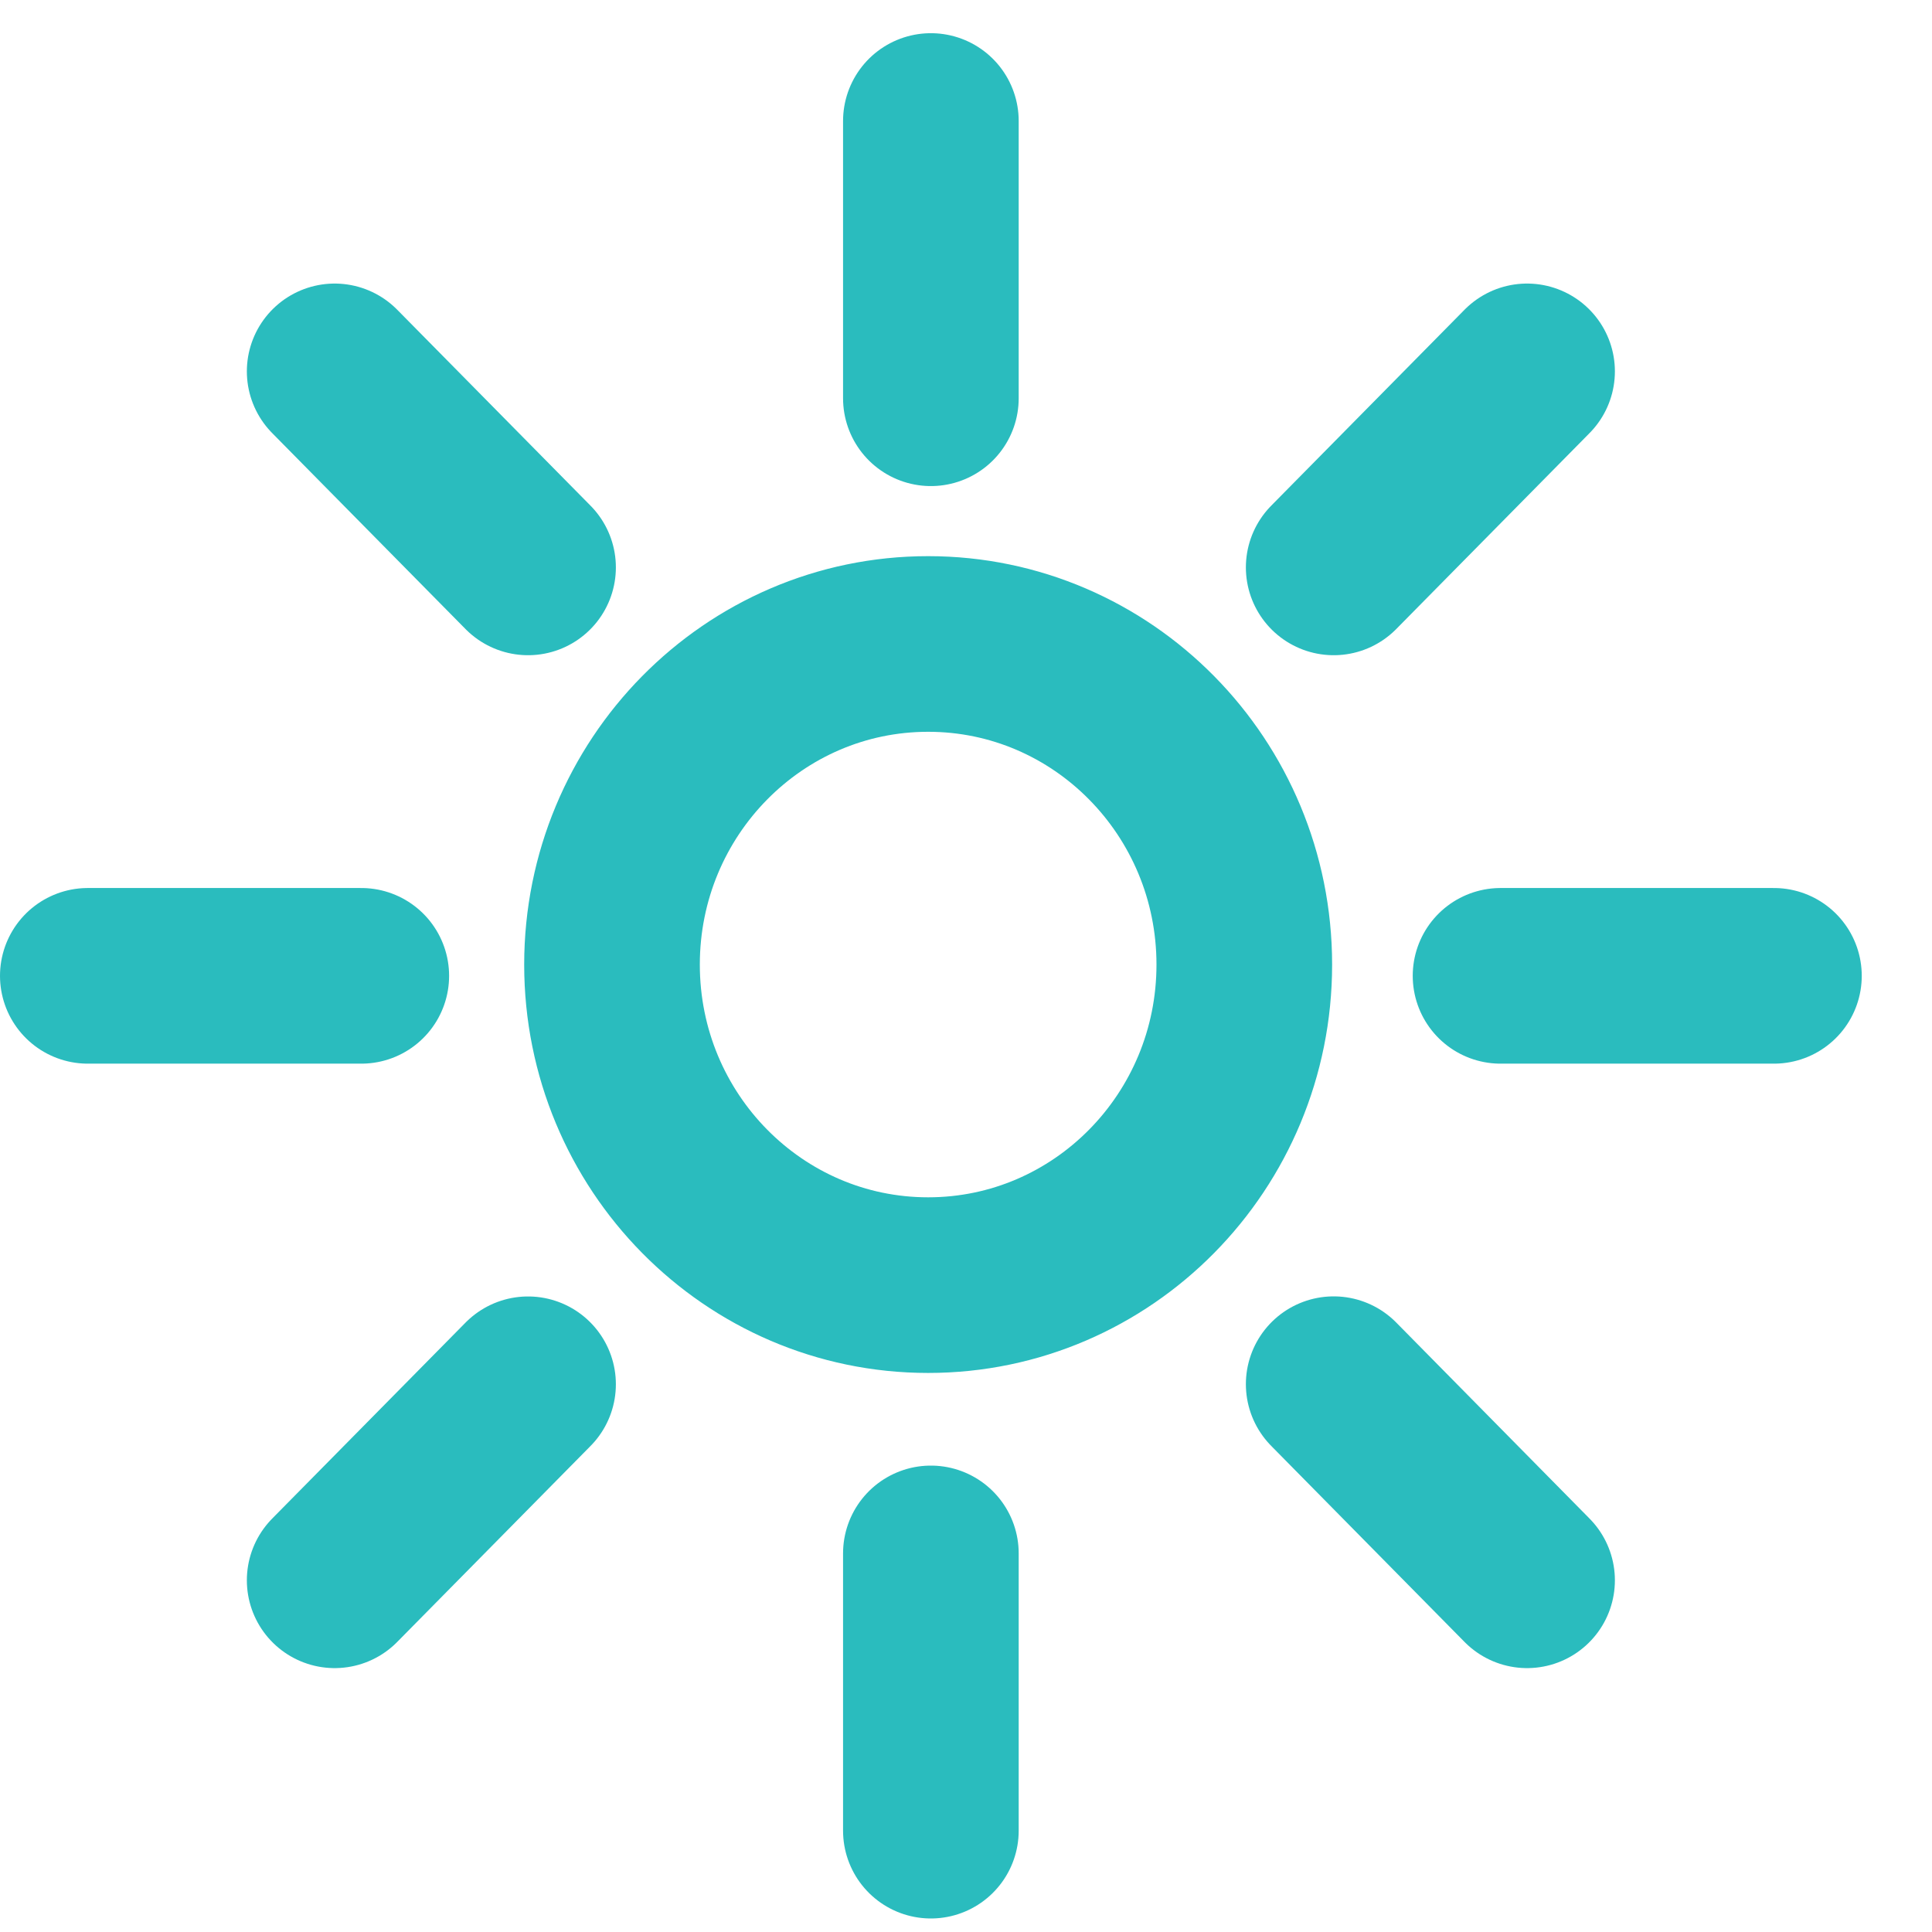
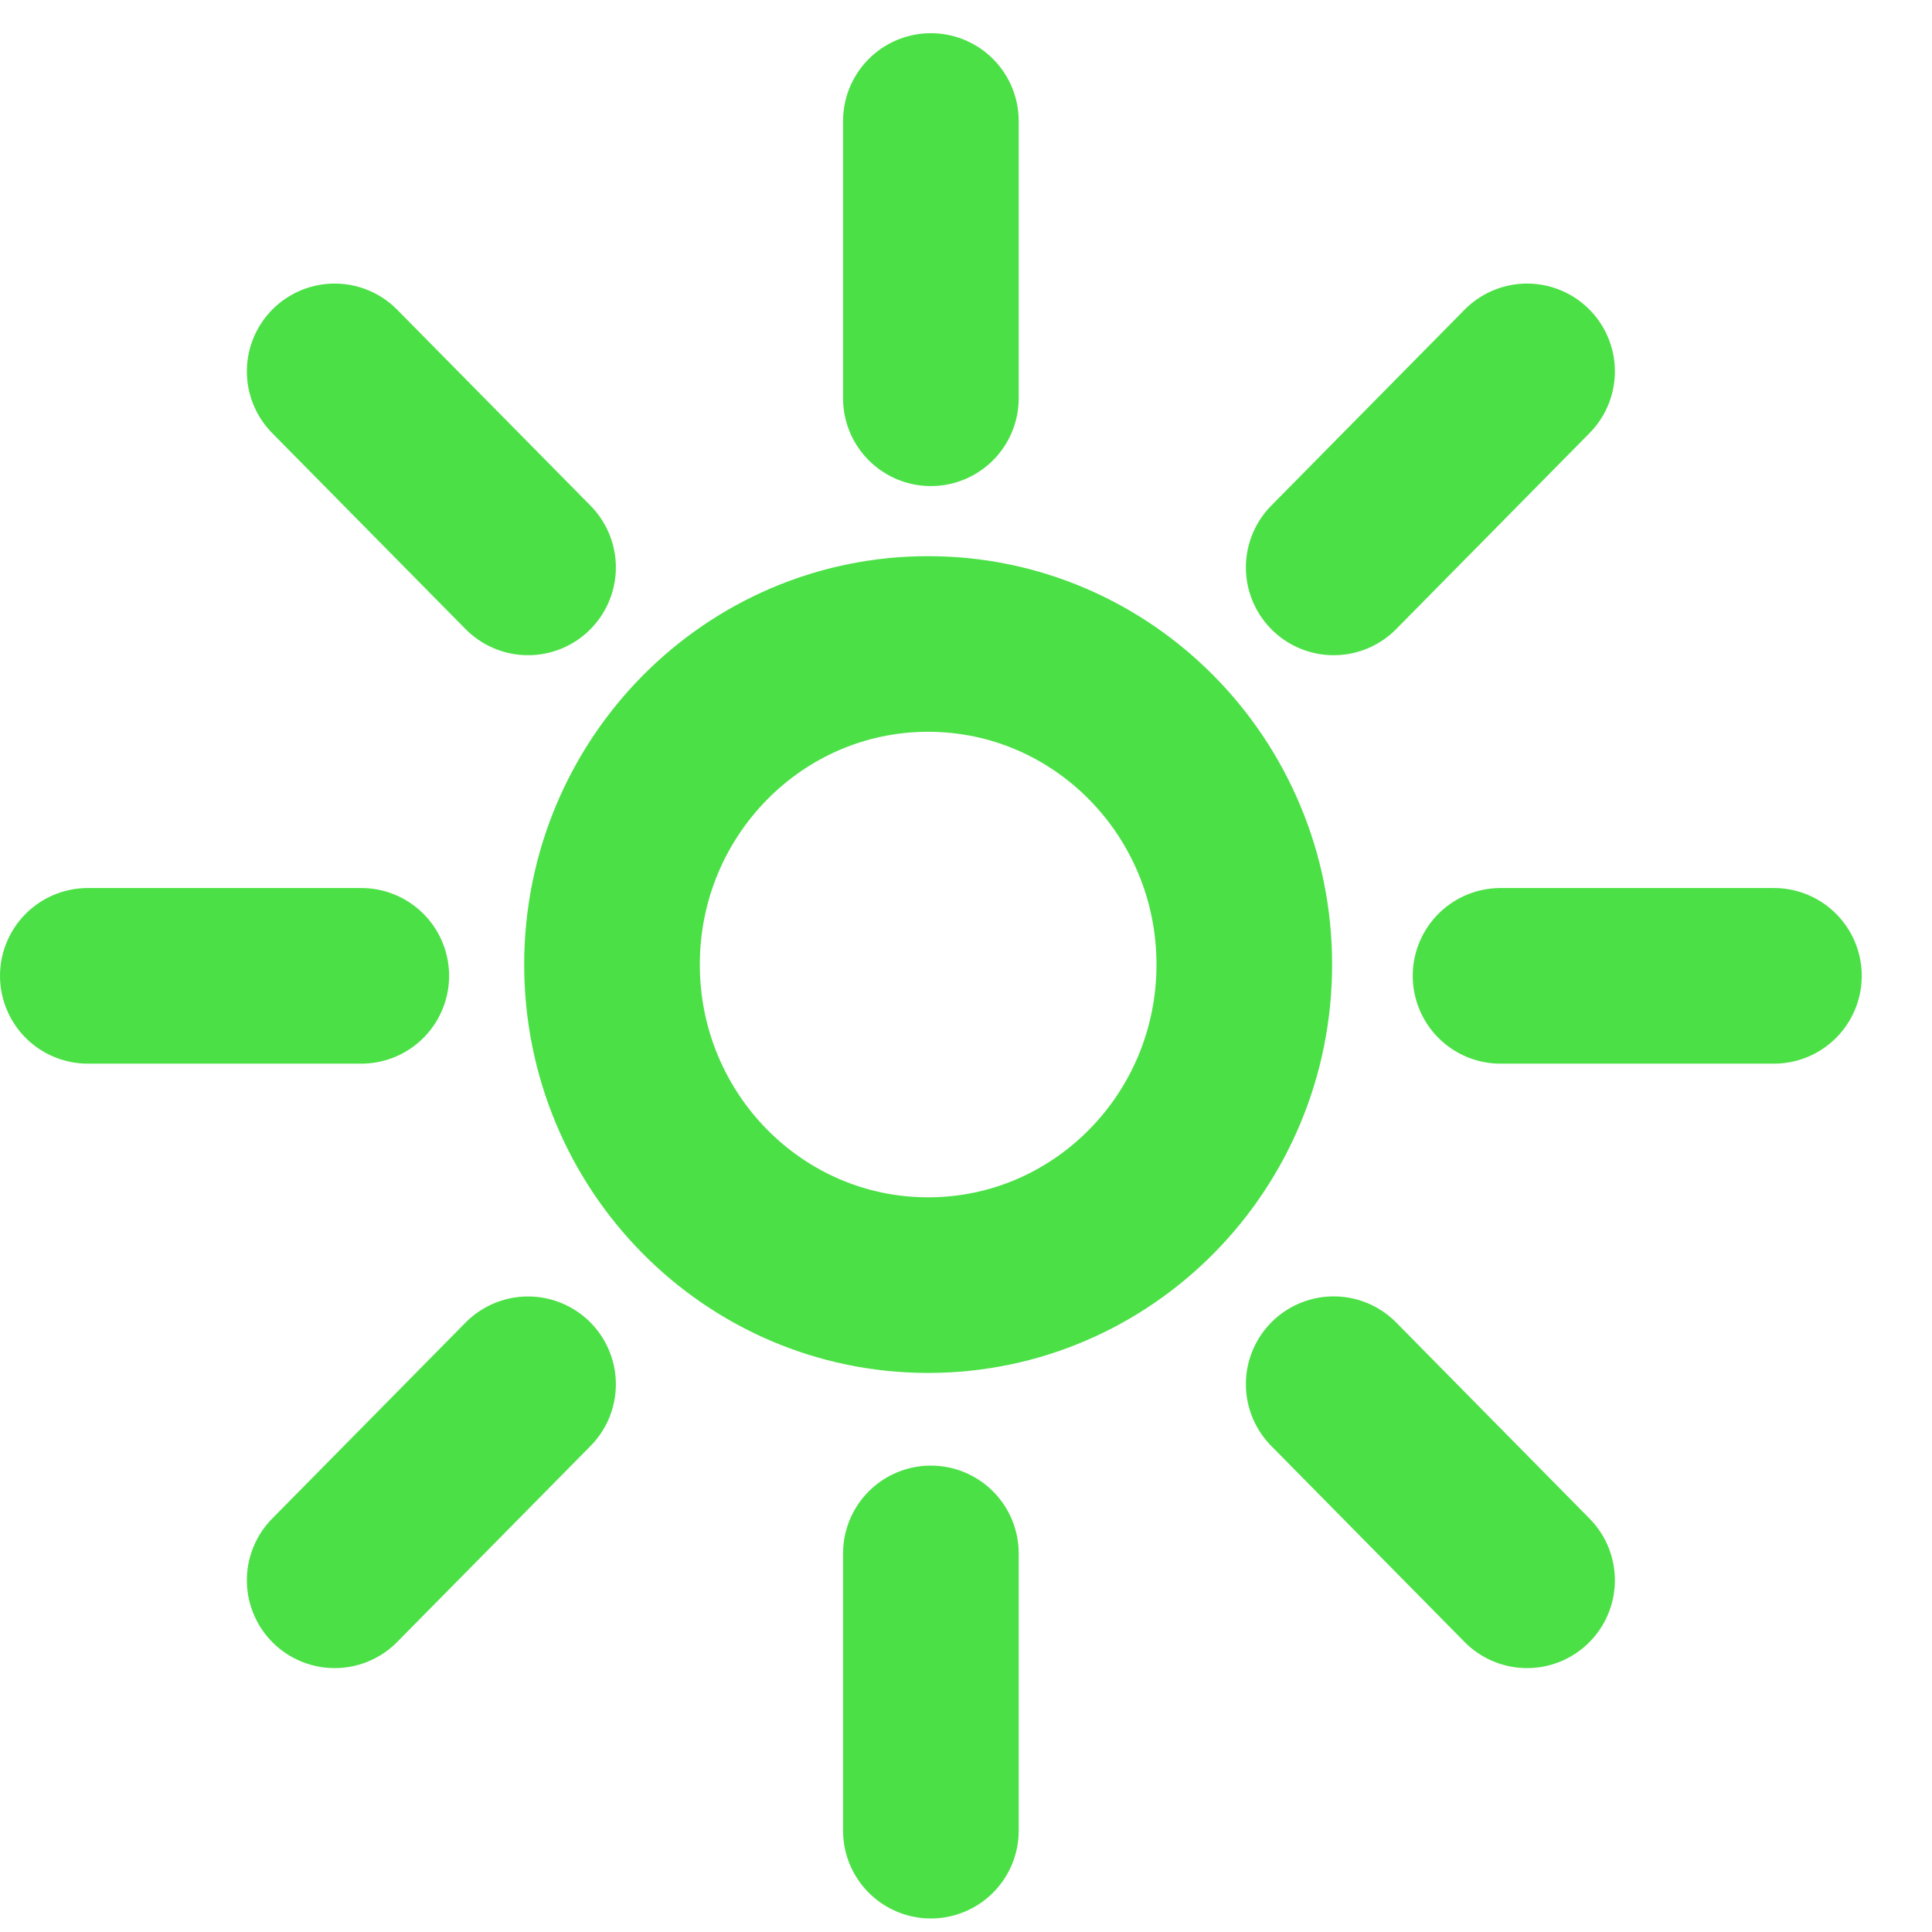
<svg xmlns="http://www.w3.org/2000/svg" width="22" height="22" viewBox="0 0 22 22" fill="none">
-   <path d="M10.6 4.535V1.378M10.6 20.846V17.689M17.087 11.112H20.2M1 11.112H4.114M15.187 6.461L17.389 4.229M3.811 17.995L6.013 15.763M15.187 15.762L17.389 17.995M3.811 4.229L6.013 6.461M14.169 10.984C14.169 13 12.557 14.634 10.569 14.634C8.581 14.634 6.969 13 6.969 10.984C6.969 8.968 8.581 7.333 10.569 7.333C12.557 7.333 14.169 8.968 14.169 10.984Z" stroke="#2ABCBE" stroke-width="2" stroke-linecap="round" stroke-linejoin="round" />
+   <path d="M10.6 4.535V1.378M10.6 20.846V17.689M17.087 11.112H20.2M1 11.112H4.114M15.187 6.461L17.389 4.229M3.811 17.995L6.013 15.763M15.187 15.762L17.389 17.995M3.811 4.229L6.013 6.461M14.169 10.984C14.169 13 12.557 14.634 10.569 14.634C8.581 14.634 6.969 13 6.969 10.984C6.969 8.968 8.581 7.333 10.569 7.333C12.557 7.333 14.169 8.968 14.169 10.984Z" stroke="#4CE047" stroke-width="2" stroke-linecap="round" stroke-linejoin="round" />
</svg>
